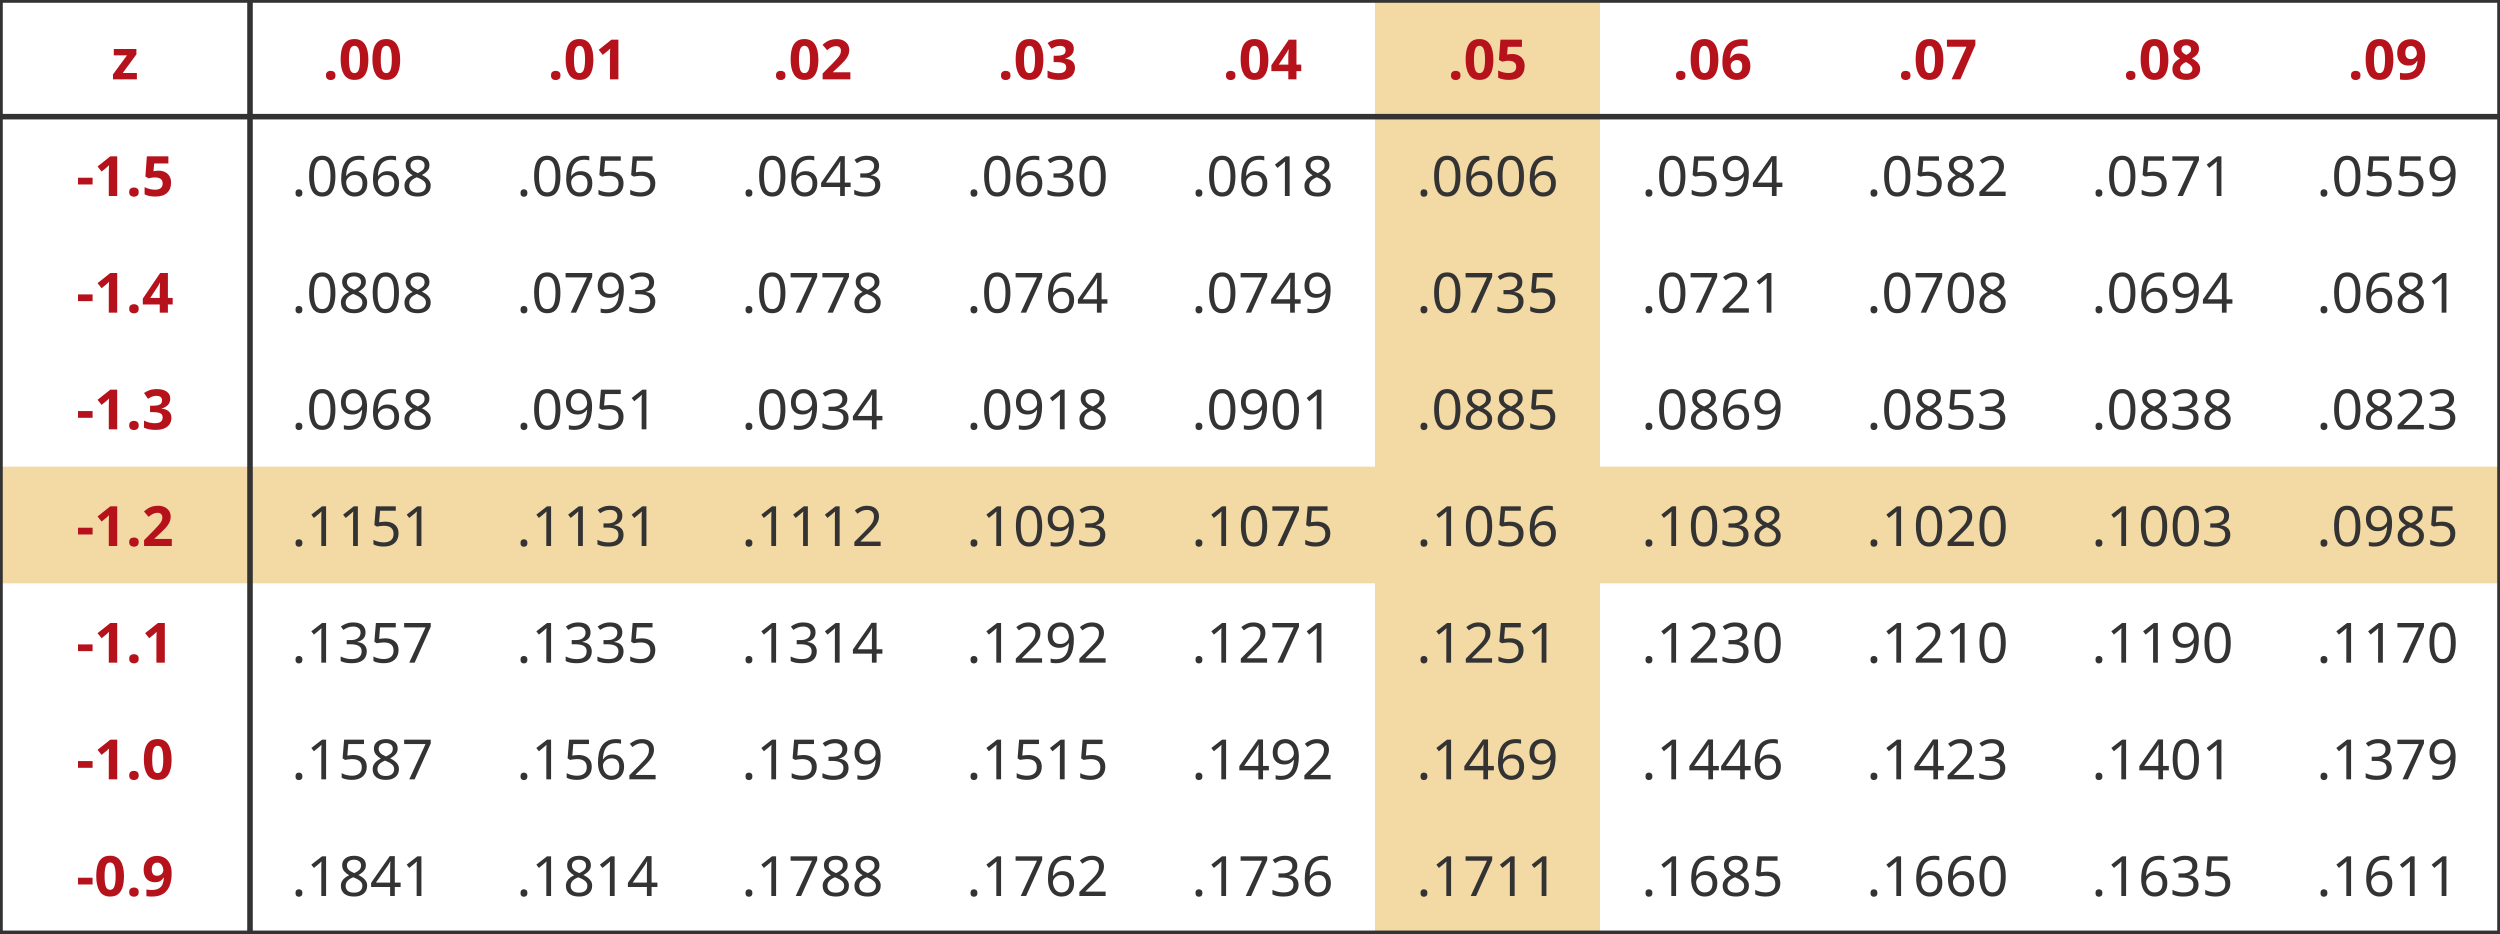
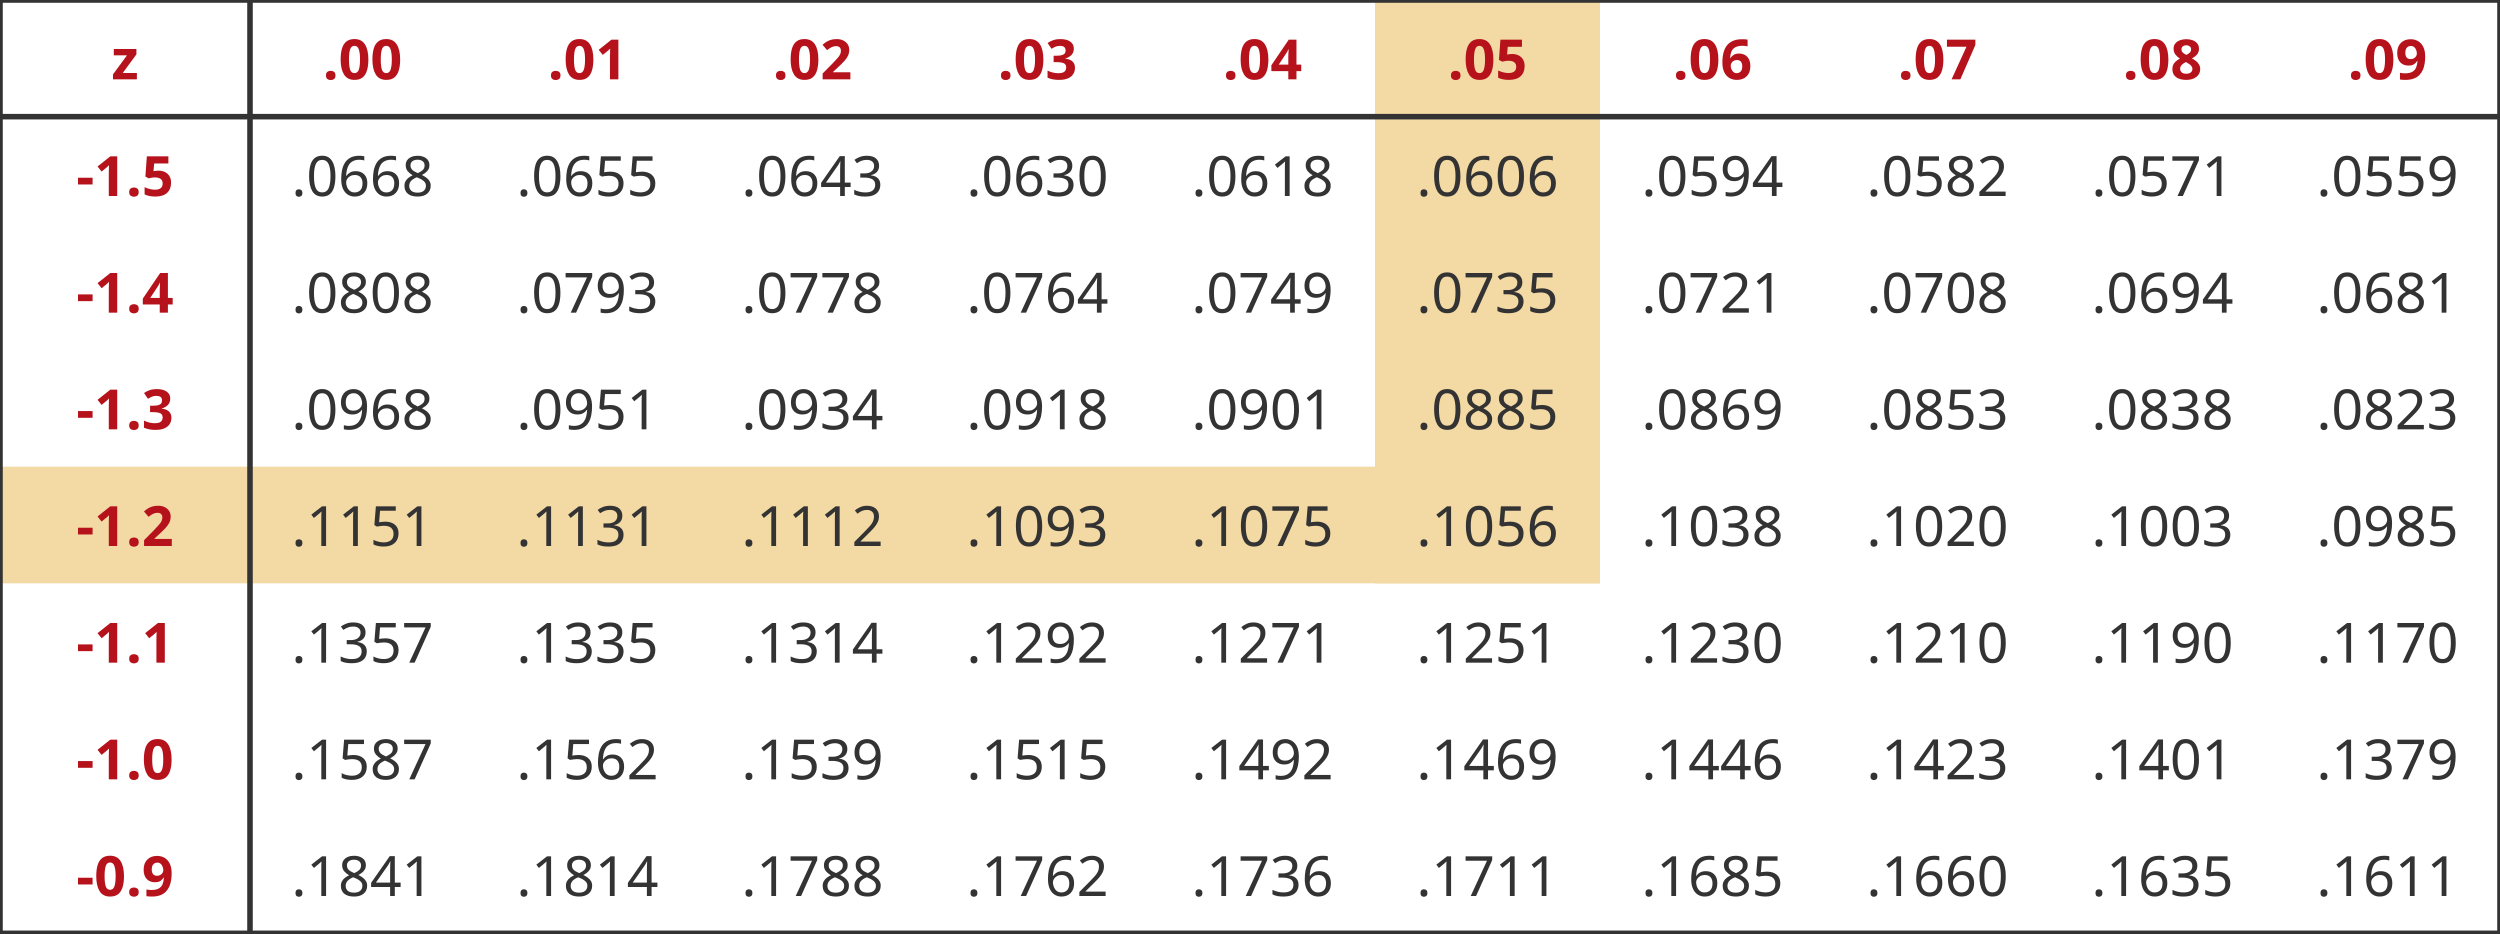
<svg xmlns="http://www.w3.org/2000/svg" viewBox="0 0 900 336" width="900" height="336" font-family="sans-serif">
  <rect width="900" height="336" fill="white" />
-   <rect x="0" y="168" width="900" height="42" fill="#f3d9a4" />
-   <rect x="495.0" y="0" width="81.0" height="336" fill="#f3d9a4" />
+   <rect x="0" y="168" width="576.0" height="42" fill="#f3d9a4" />
+   <rect x="495.0" y="0" width="81.0" height="210" fill="#f3d9a4" />
  <rect x="0" y="0" width="900" height="336" fill="none" stroke="#333" stroke-width="2" />
  <line x1="0" y1="42" x2="900" y2="42" stroke="#333" stroke-width="2" />
  <line x1="90" y1="0" x2="90" y2="336" stroke="#333" stroke-width="2" />
  <text x="45.0" y="28.56" font-size="20" font-weight="bold" text-anchor="middle" fill="#b5121b">z</text>
  <text x="130.5" y="28.56" font-size="20" font-weight="bold" text-anchor="middle" fill="#b5121b">.00</text>
  <text x="211.5" y="28.56" font-size="20" font-weight="bold" text-anchor="middle" fill="#b5121b">.01</text>
  <text x="292.5" y="28.56" font-size="20" font-weight="bold" text-anchor="middle" fill="#b5121b">.02</text>
  <text x="373.5" y="28.56" font-size="20" font-weight="bold" text-anchor="middle" fill="#b5121b">.03</text>
  <text x="454.5" y="28.56" font-size="20" font-weight="bold" text-anchor="middle" fill="#b5121b">.04</text>
  <text x="535.5" y="28.56" font-size="20" font-weight="bold" text-anchor="middle" fill="#b5121b">.05</text>
  <text x="616.5" y="28.56" font-size="20" font-weight="bold" text-anchor="middle" fill="#b5121b">.06</text>
  <text x="697.5" y="28.56" font-size="20" font-weight="bold" text-anchor="middle" fill="#b5121b">.07</text>
  <text x="778.5" y="28.56" font-size="20" font-weight="bold" text-anchor="middle" fill="#b5121b">.08</text>
  <text x="859.5" y="28.56" font-size="20" font-weight="bold" text-anchor="middle" fill="#b5121b">.09</text>
  <text x="45.0" y="70.56" font-size="20" font-weight="bold" text-anchor="middle" fill="#b5121b">-1.5</text>
  <text x="130.5" y="70.56" font-size="20" text-anchor="middle" fill="#333">.0668</text>
  <text x="211.5" y="70.56" font-size="20" text-anchor="middle" fill="#333">.0655</text>
  <text x="292.5" y="70.56" font-size="20" text-anchor="middle" fill="#333">.0643</text>
  <text x="373.5" y="70.56" font-size="20" text-anchor="middle" fill="#333">.0630</text>
  <text x="454.5" y="70.56" font-size="20" text-anchor="middle" fill="#333">.0618</text>
  <text x="535.5" y="70.56" font-size="20" text-anchor="middle" fill="#333">.0606</text>
  <text x="616.5" y="70.56" font-size="20" text-anchor="middle" fill="#333">.0594</text>
  <text x="697.5" y="70.56" font-size="20" text-anchor="middle" fill="#333">.0582</text>
  <text x="778.5" y="70.56" font-size="20" text-anchor="middle" fill="#333">.0571</text>
  <text x="859.5" y="70.56" font-size="20" text-anchor="middle" fill="#333">.0559</text>
  <text x="45.0" y="112.56" font-size="20" font-weight="bold" text-anchor="middle" fill="#b5121b">-1.4</text>
  <text x="130.5" y="112.56" font-size="20" text-anchor="middle" fill="#333">.0808</text>
  <text x="211.5" y="112.56" font-size="20" text-anchor="middle" fill="#333">.0793</text>
  <text x="292.5" y="112.56" font-size="20" text-anchor="middle" fill="#333">.0778</text>
  <text x="373.5" y="112.56" font-size="20" text-anchor="middle" fill="#333">.0764</text>
  <text x="454.5" y="112.56" font-size="20" text-anchor="middle" fill="#333">.0749</text>
  <text x="535.5" y="112.56" font-size="20" text-anchor="middle" fill="#333">.0735</text>
  <text x="616.5" y="112.56" font-size="20" text-anchor="middle" fill="#333">.0721</text>
  <text x="697.5" y="112.56" font-size="20" text-anchor="middle" fill="#333">.0708</text>
  <text x="778.5" y="112.56" font-size="20" text-anchor="middle" fill="#333">.0694</text>
  <text x="859.5" y="112.56" font-size="20" text-anchor="middle" fill="#333">.0681</text>
  <text x="45.0" y="154.56" font-size="20" font-weight="bold" text-anchor="middle" fill="#b5121b">-1.3</text>
  <text x="130.5" y="154.56" font-size="20" text-anchor="middle" fill="#333">.0968</text>
  <text x="211.5" y="154.56" font-size="20" text-anchor="middle" fill="#333">.0951</text>
  <text x="292.5" y="154.56" font-size="20" text-anchor="middle" fill="#333">.0934</text>
  <text x="373.5" y="154.56" font-size="20" text-anchor="middle" fill="#333">.0918</text>
  <text x="454.5" y="154.56" font-size="20" text-anchor="middle" fill="#333">.0901</text>
  <text x="535.5" y="154.56" font-size="20" text-anchor="middle" fill="#333">.0885</text>
  <text x="616.5" y="154.56" font-size="20" text-anchor="middle" fill="#333">.0869</text>
  <text x="697.5" y="154.56" font-size="20" text-anchor="middle" fill="#333">.0853</text>
  <text x="778.5" y="154.56" font-size="20" text-anchor="middle" fill="#333">.0838</text>
  <text x="859.5" y="154.56" font-size="20" text-anchor="middle" fill="#333">.0823</text>
  <text x="45.0" y="196.56" font-size="20" font-weight="bold" text-anchor="middle" fill="#b5121b">-1.2</text>
  <text x="130.5" y="196.56" font-size="20" text-anchor="middle" fill="#333">.1151</text>
  <text x="211.5" y="196.56" font-size="20" text-anchor="middle" fill="#333">.1131</text>
  <text x="292.5" y="196.56" font-size="20" text-anchor="middle" fill="#333">.1112</text>
  <text x="373.5" y="196.56" font-size="20" text-anchor="middle" fill="#333">.1093</text>
  <text x="454.5" y="196.56" font-size="20" text-anchor="middle" fill="#333">.1075</text>
  <text x="535.5" y="196.56" font-size="20" text-anchor="middle" fill="#333">.1056</text>
  <text x="616.5" y="196.56" font-size="20" text-anchor="middle" fill="#333">.1038</text>
  <text x="697.5" y="196.56" font-size="20" text-anchor="middle" fill="#333">.1020</text>
  <text x="778.5" y="196.56" font-size="20" text-anchor="middle" fill="#333">.1003</text>
  <text x="859.5" y="196.56" font-size="20" text-anchor="middle" fill="#333">.0985</text>
  <text x="45.0" y="238.56" font-size="20" font-weight="bold" text-anchor="middle" fill="#b5121b">-1.1</text>
  <text x="130.5" y="238.56" font-size="20" text-anchor="middle" fill="#333">.1357</text>
  <text x="211.5" y="238.56" font-size="20" text-anchor="middle" fill="#333">.1335</text>
  <text x="292.5" y="238.56" font-size="20" text-anchor="middle" fill="#333">.1314</text>
  <text x="373.5" y="238.56" font-size="20" text-anchor="middle" fill="#333">.1292</text>
  <text x="454.5" y="238.56" font-size="20" text-anchor="middle" fill="#333">.1271</text>
  <text x="535.5" y="238.56" font-size="20" text-anchor="middle" fill="#333">.1251</text>
  <text x="616.5" y="238.56" font-size="20" text-anchor="middle" fill="#333">.1230</text>
  <text x="697.5" y="238.56" font-size="20" text-anchor="middle" fill="#333">.1210</text>
  <text x="778.5" y="238.56" font-size="20" text-anchor="middle" fill="#333">.1190</text>
  <text x="859.5" y="238.56" font-size="20" text-anchor="middle" fill="#333">.1170</text>
  <text x="45.0" y="280.56" font-size="20" font-weight="bold" text-anchor="middle" fill="#b5121b">-1.0</text>
  <text x="130.5" y="280.56" font-size="20" text-anchor="middle" fill="#333">.1587</text>
  <text x="211.5" y="280.56" font-size="20" text-anchor="middle" fill="#333">.1562</text>
  <text x="292.5" y="280.56" font-size="20" text-anchor="middle" fill="#333">.1539</text>
  <text x="373.5" y="280.56" font-size="20" text-anchor="middle" fill="#333">.1515</text>
  <text x="454.5" y="280.56" font-size="20" text-anchor="middle" fill="#333">.1492</text>
  <text x="535.5" y="280.56" font-size="20" text-anchor="middle" fill="#333">.1469</text>
  <text x="616.5" y="280.56" font-size="20" text-anchor="middle" fill="#333">.1446</text>
  <text x="697.5" y="280.56" font-size="20" text-anchor="middle" fill="#333">.1423</text>
  <text x="778.5" y="280.56" font-size="20" text-anchor="middle" fill="#333">.1401</text>
  <text x="859.5" y="280.56" font-size="20" text-anchor="middle" fill="#333">.1379</text>
  <text x="45.0" y="322.56" font-size="20" font-weight="bold" text-anchor="middle" fill="#b5121b">-0.9</text>
  <text x="130.5" y="322.56" font-size="20" text-anchor="middle" fill="#333">.1841</text>
  <text x="211.5" y="322.56" font-size="20" text-anchor="middle" fill="#333">.1814</text>
  <text x="292.5" y="322.56" font-size="20" text-anchor="middle" fill="#333">.1788</text>
  <text x="373.5" y="322.56" font-size="20" text-anchor="middle" fill="#333">.1762</text>
  <text x="454.5" y="322.56" font-size="20" text-anchor="middle" fill="#333">.1736</text>
  <text x="535.5" y="322.56" font-size="20" text-anchor="middle" fill="#333">.1711</text>
  <text x="616.5" y="322.56" font-size="20" text-anchor="middle" fill="#333">.1685</text>
  <text x="697.5" y="322.56" font-size="20" text-anchor="middle" fill="#333">.1660</text>
  <text x="778.5" y="322.56" font-size="20" text-anchor="middle" fill="#333">.1635</text>
  <text x="859.5" y="322.56" font-size="20" text-anchor="middle" fill="#333">.1611</text>
</svg>
